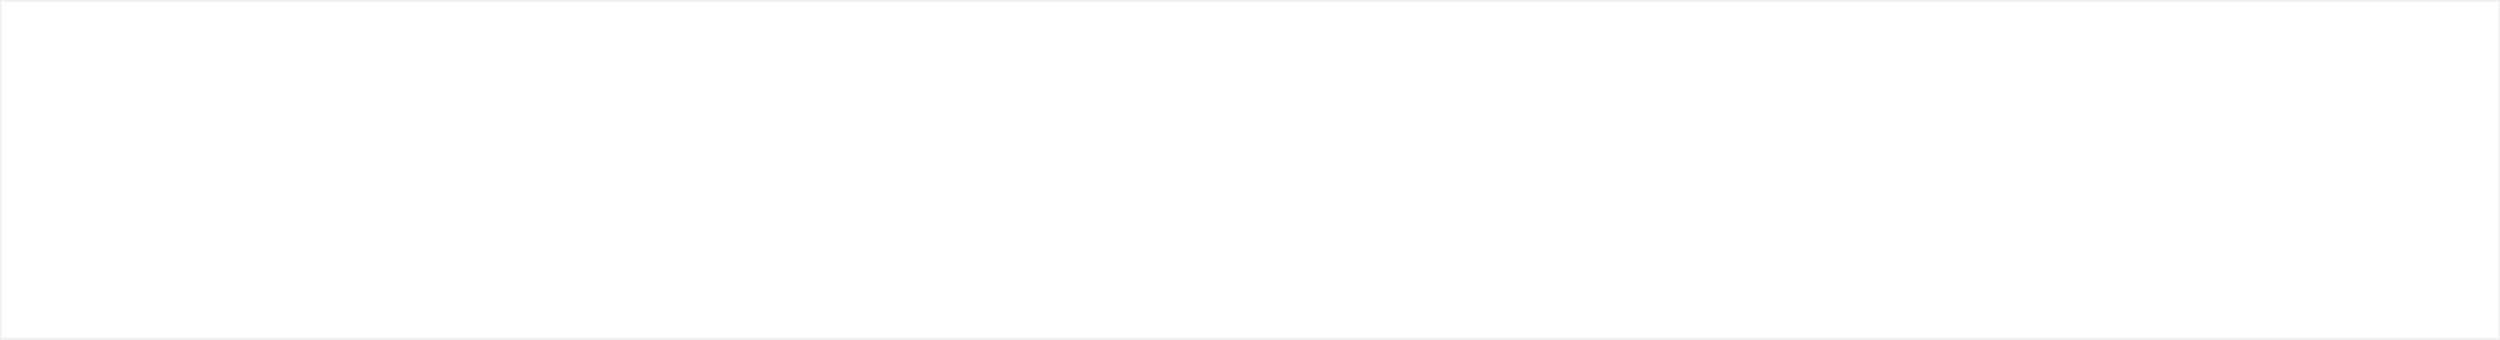
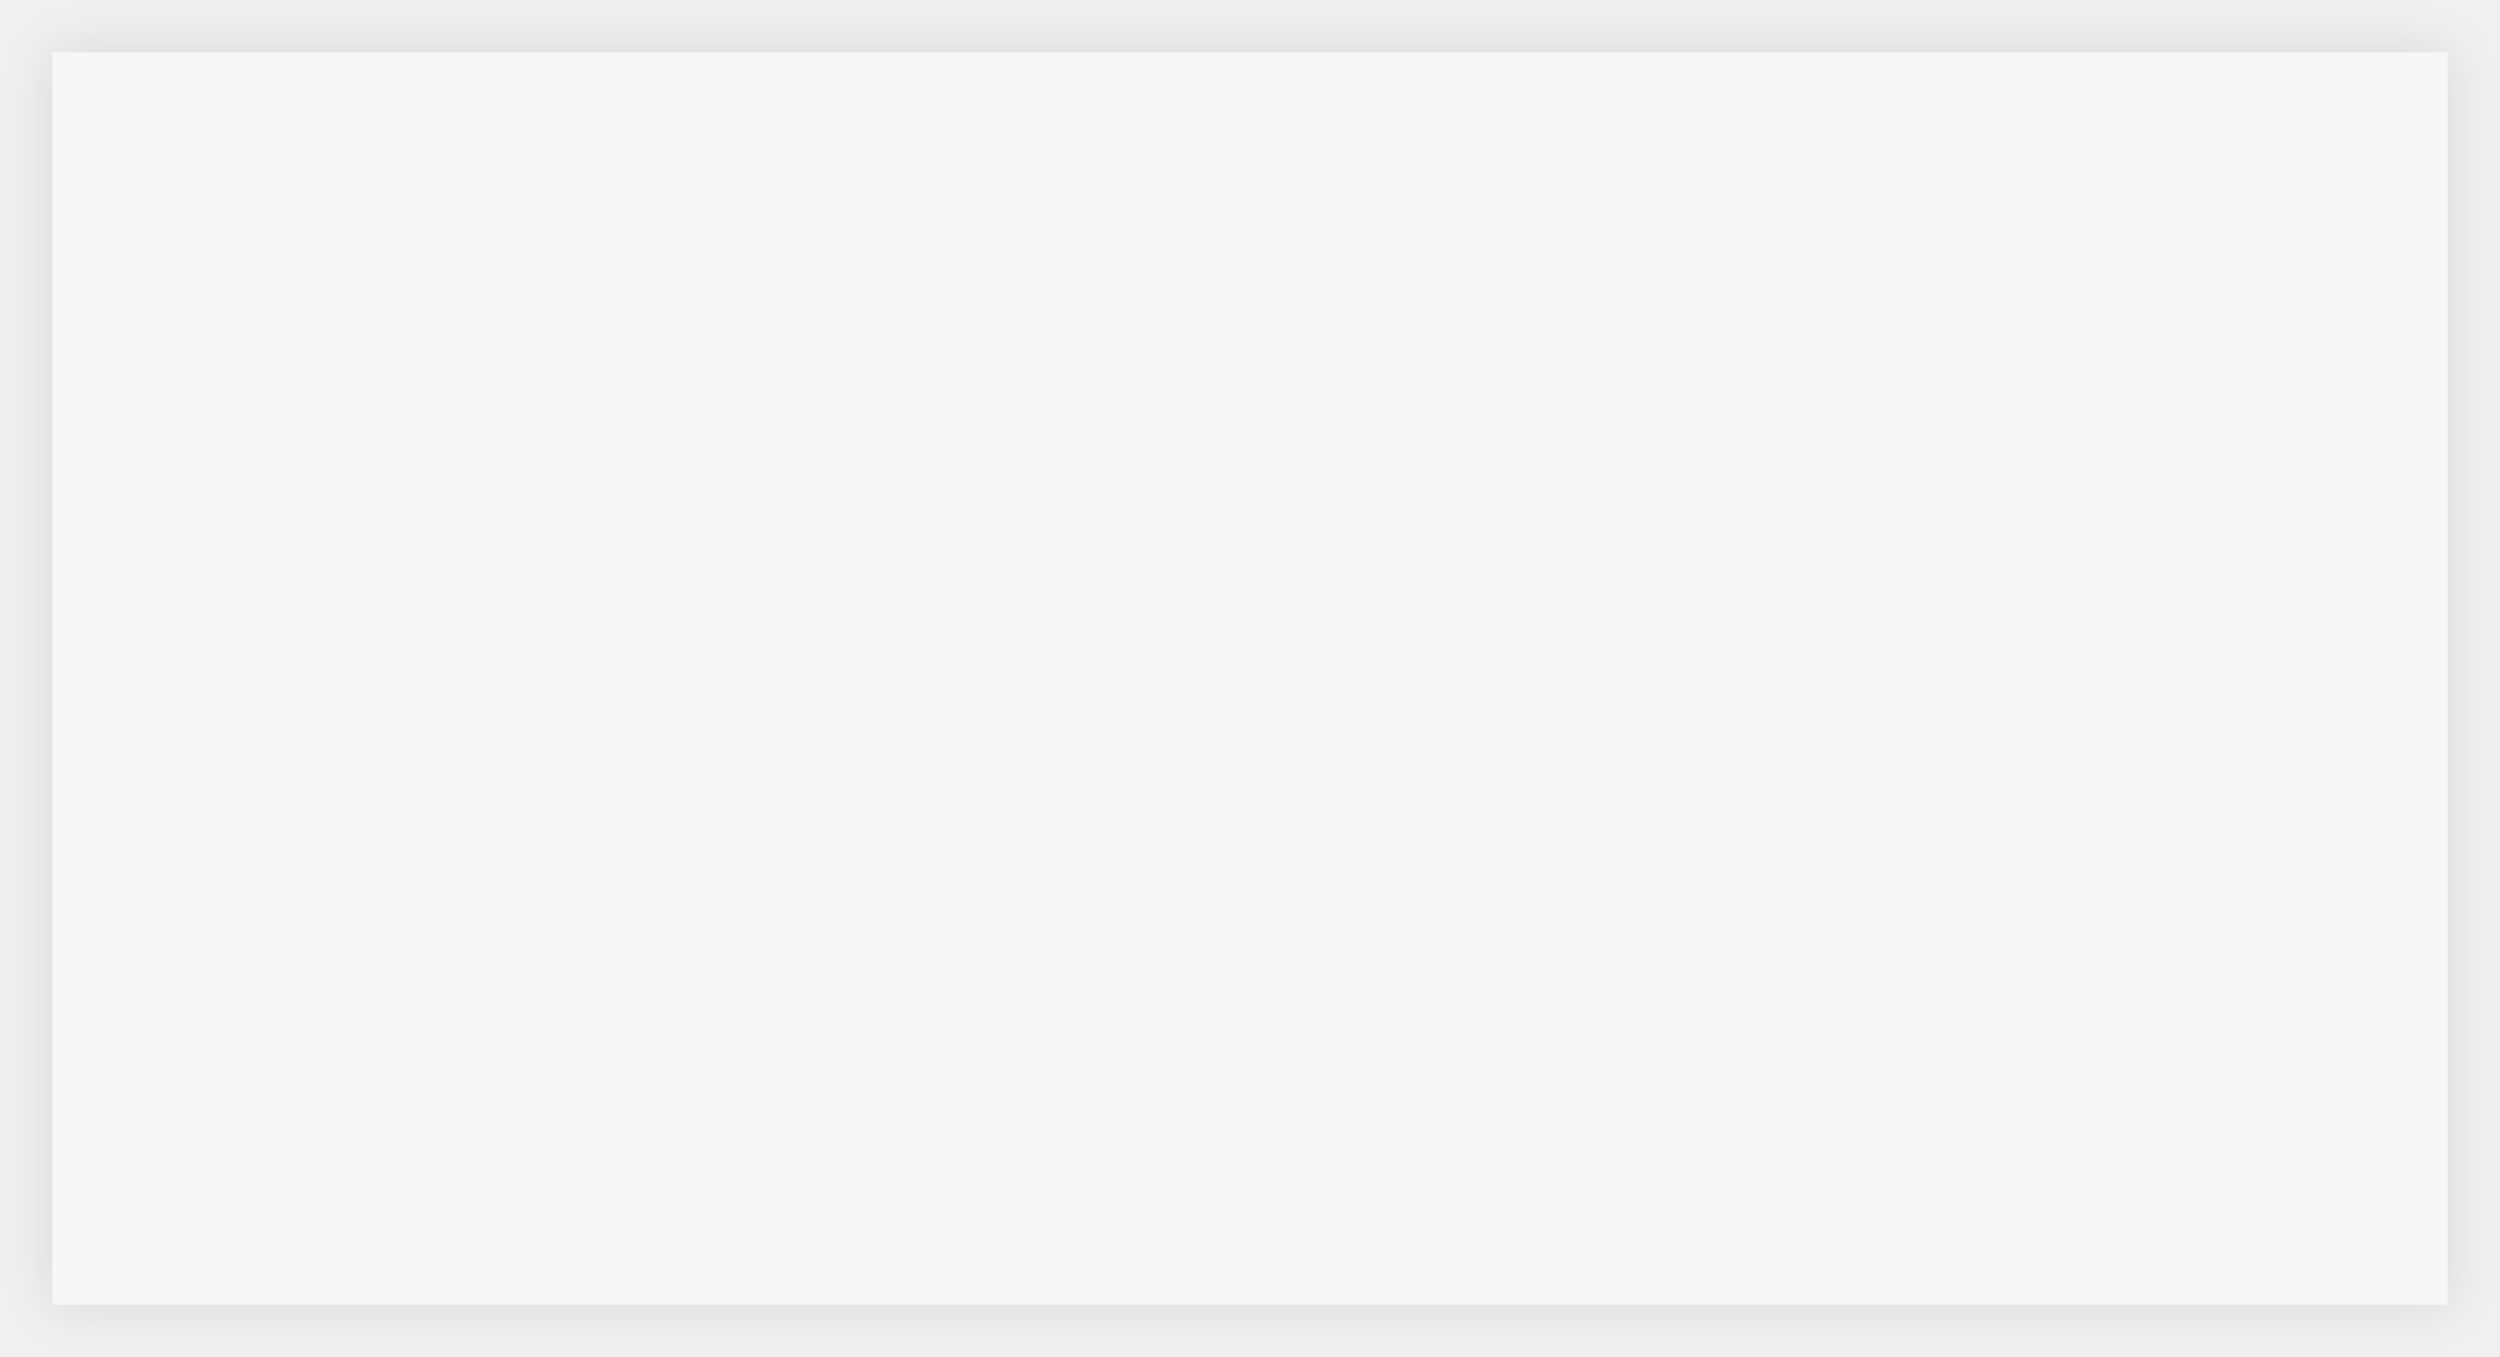
- <svg xmlns="http://www.w3.org/2000/svg" version="1.1" width="1644px" height="223px">
-   <g transform="matrix(1 0 0 1 -318 -113 )">
-     <path d="M 319 114  L 1961 114  L 1961 335  L 319 335  L 319 114  Z " fill-rule="nonzero" fill="#ffffff" stroke="none" />
+ <svg xmlns="http://www.w3.org/2000/svg" xmlns:xlink="http://www.w3.org/1999/xlink" version="1.1" width="2152px" height="1168px">
+   <defs>
+     <filter x="-44px" y="-44px" width="2152px" height="1168px" filterUnits="userSpaceOnUse" id="filter431">
+       <feOffset dx="0" dy="0" in="SourceAlpha" result="shadowOffsetInner" />
+       <feGaussianBlur stdDeviation="22" in="shadowOffsetInner" result="shadowGaussian" />
+       <feComposite in2="shadowGaussian" operator="atop" in="SourceAlpha" result="shadowComposite" />
+       <feColorMatrix type="matrix" values="0 0 0 0 0  0 0 0 0 0  0 0 0 0 0  0 0 0 0.102 0  " in="shadowComposite" />
+     </filter>
+     <g id="widget432">
+       <path d="M 1 1  L 2063 1  L 2063 1079  L 1 1079  L 1 1  Z " fill-rule="nonzero" fill="#f7f7f7" stroke="none" />
+     </g>
+   </defs>
+   <g transform="matrix(1 0 0 1 44 44 )">
+     <use xlink:href="#widget432" filter="url(#filter431)" />
+     <use xlink:href="#widget432" />
  </g>
</svg>
